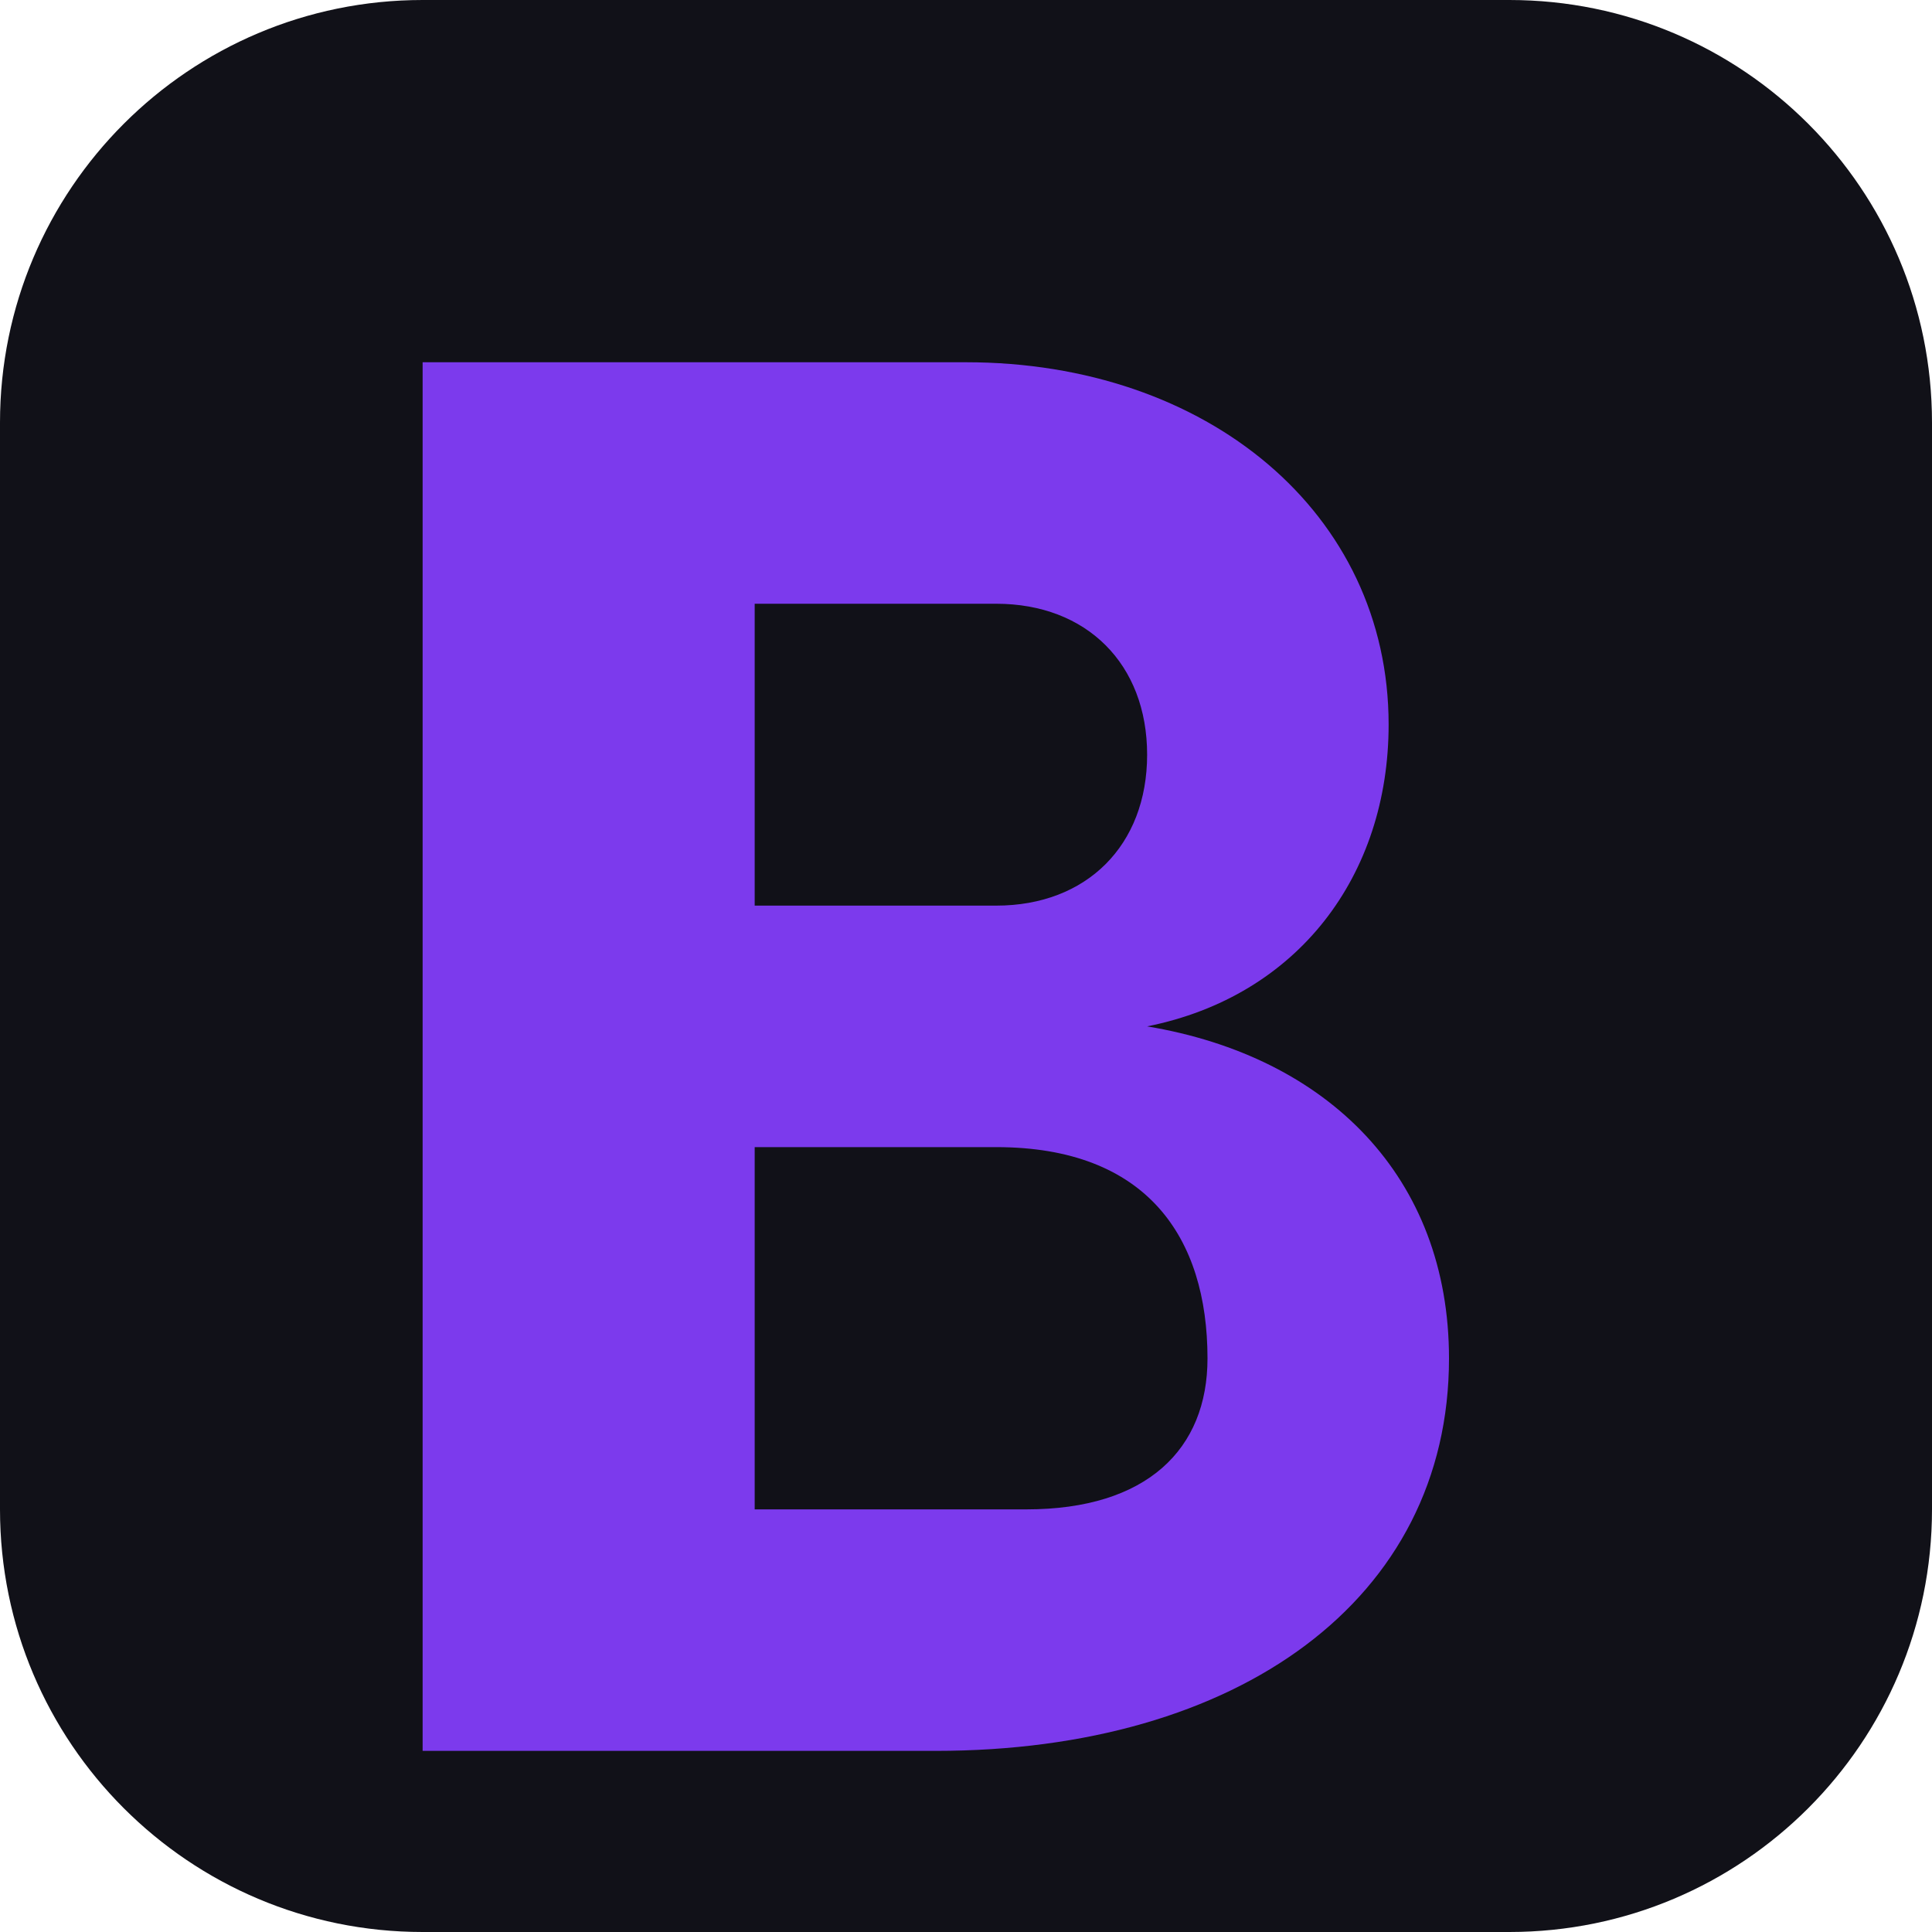
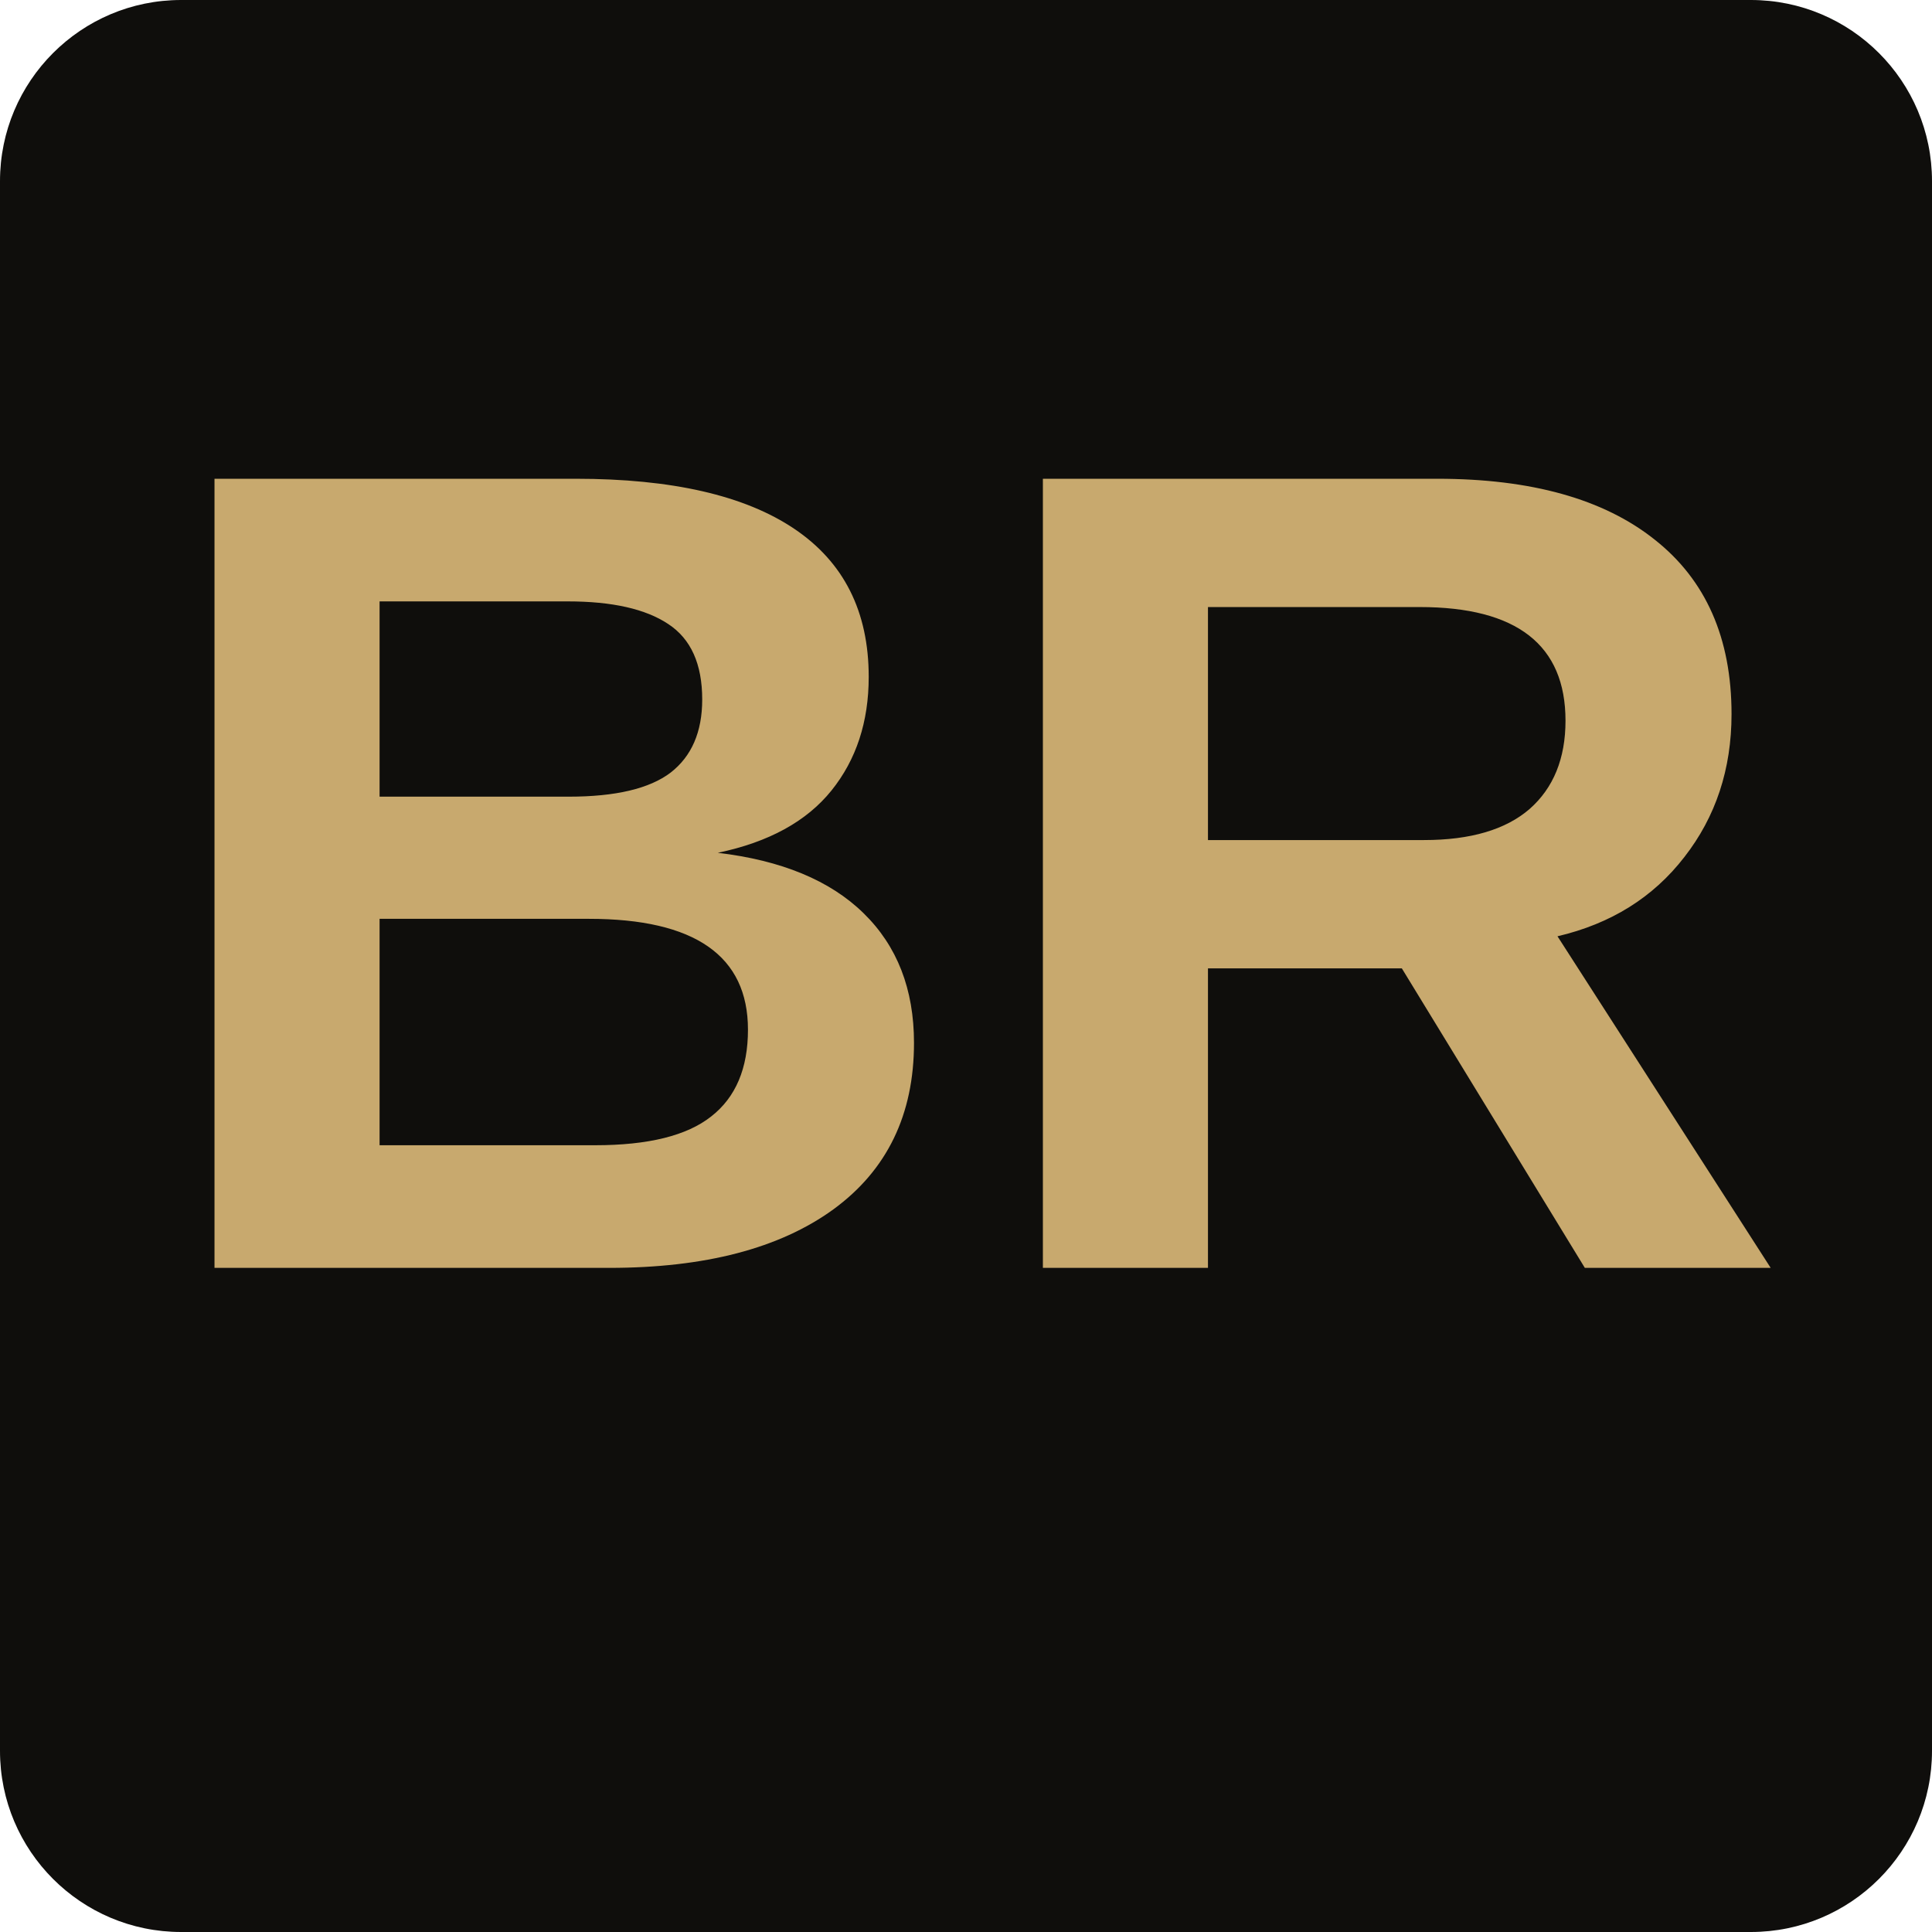
<svg xmlns="http://www.w3.org/2000/svg" viewBox="0 0 64 64">
-   <rect width="64" height="64" rx="14" fill="#111118" />
-   <path d="M14 12h18c8 0 14 5 14 12 0 5-3 9-8 10 6 1 10 5 10 11 0 8-7 13-17 13H14V12Zm11 8v10h8c3 0 5-2 5-5s-2-5-5-5h-8Zm0 18v12h9c4 0 6-2 6-5 0-4-2-7-7-7h-8Z" fill="#7C3AED">
-     <animate attributeName="fill" values="#7C3AED;#06B6D4;#7C3AED" dur="2.6s" repeatCount="indefinite" />
-   </path>
+   <rect width="64" height="64" rx="6" fill="#0f0e0c" />
+   <text x="32" y="42" fill="#c8a96e" font-family="Arial Black, Arial, Helvetica, sans-serif" font-size="38" font-weight="900" text-anchor="middle" transform="rotate(0 32 32)">BR</text>
</svg>
